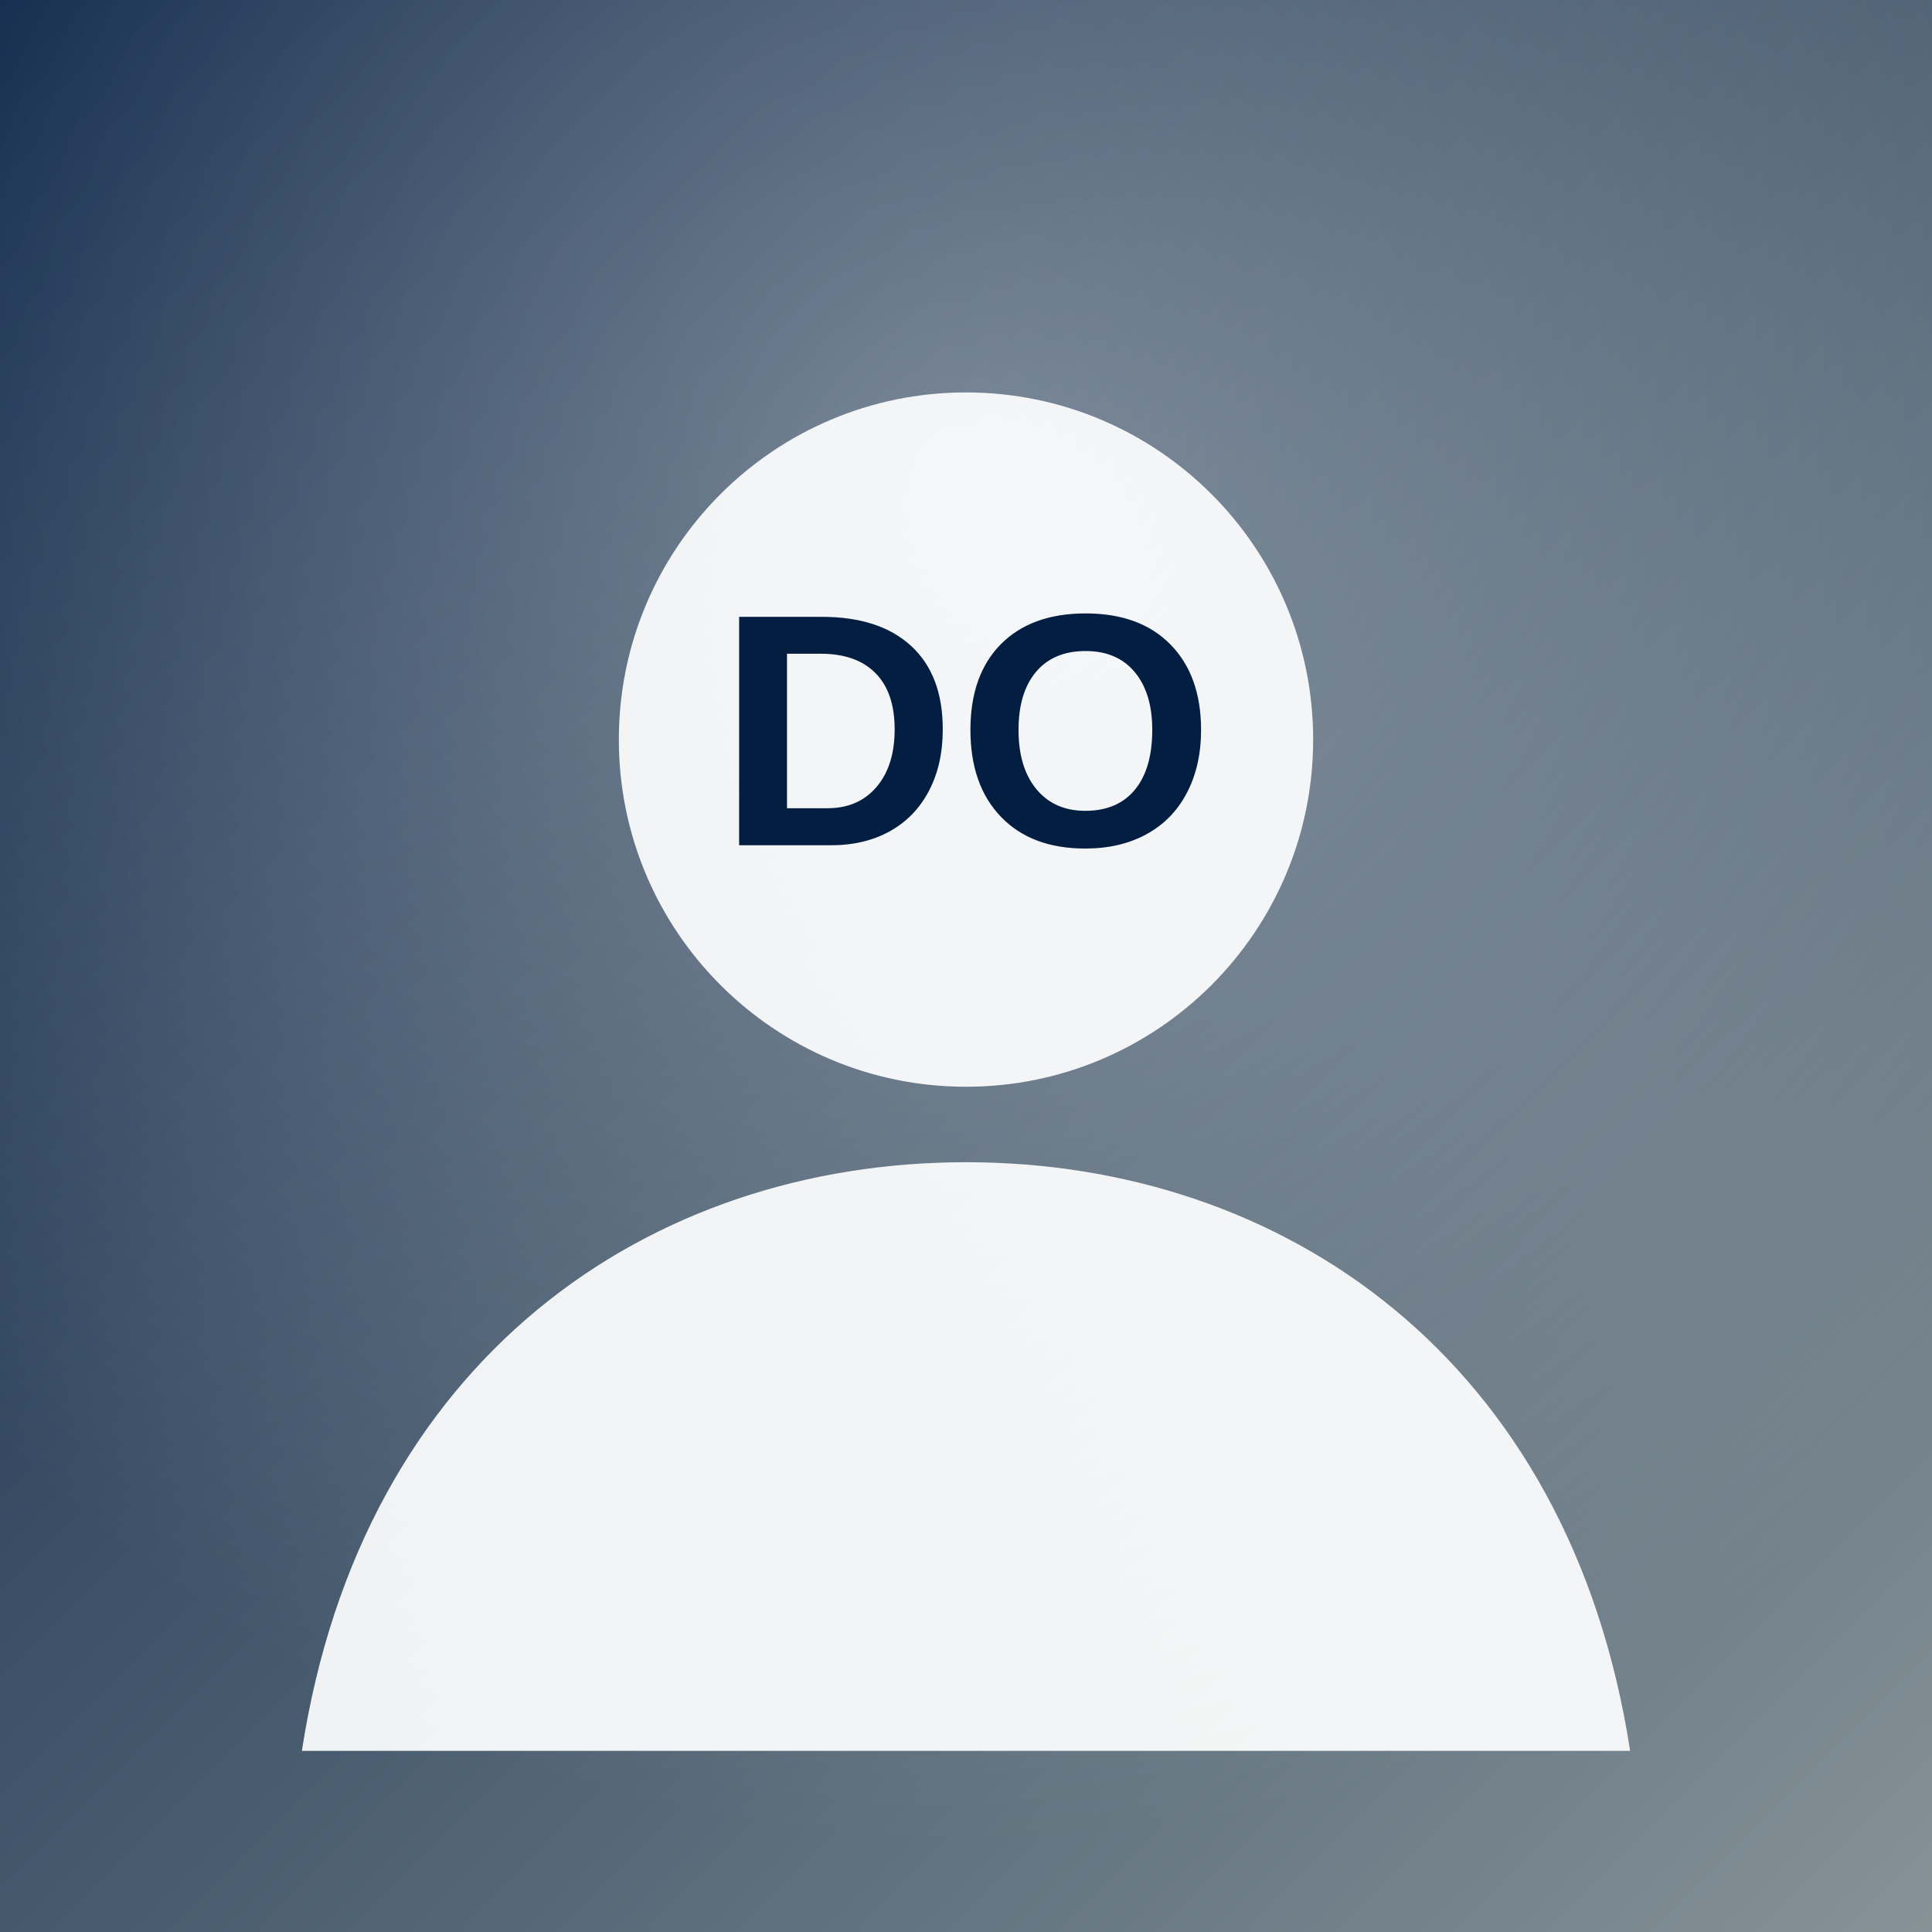
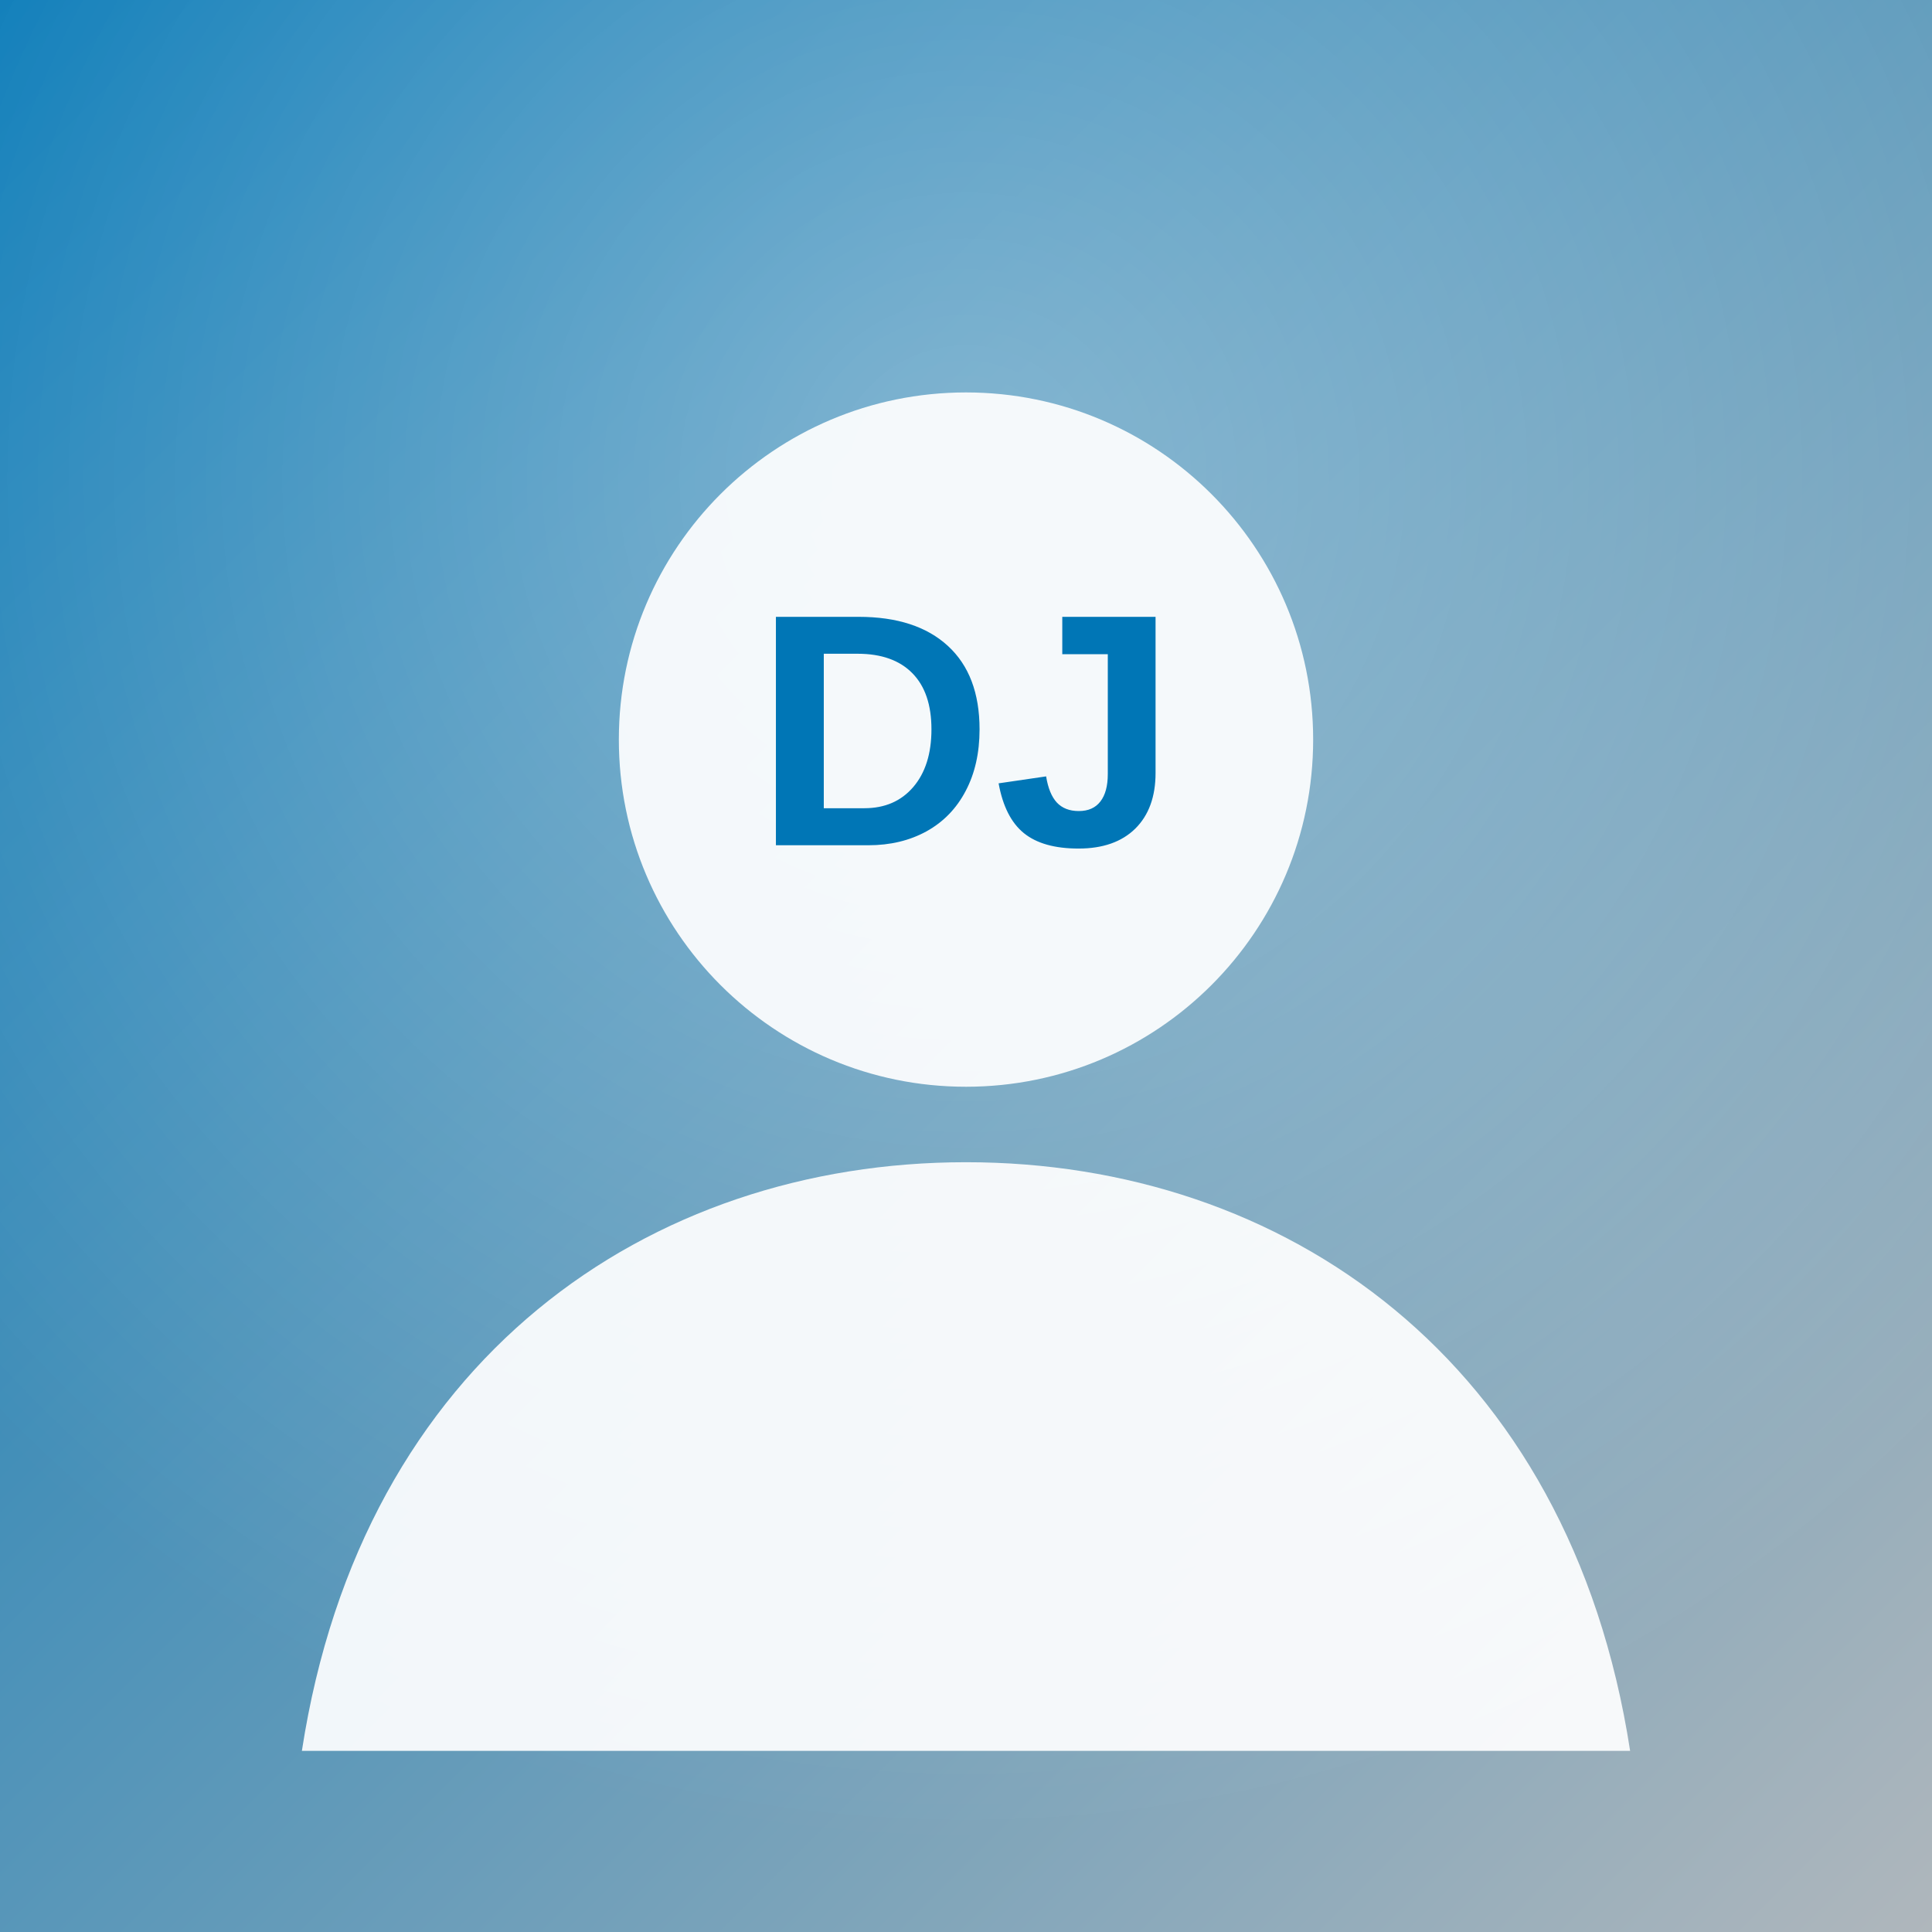
- <svg xmlns="http://www.w3.org/2000/svg" viewBox="0 0 256 256" role="img" aria-label="Sample headshot placeholder for DO">
+ <svg xmlns="http://www.w3.org/2000/svg" viewBox="0 0 256 256" role="img" aria-label="Sample headshot placeholder for DJ">
  <defs>
    <linearGradient id="g" x1="0" y1="0" x2="1" y2="1">
-       <stop offset="0" stop-color="#041E42" />
-       <stop offset="1" stop-color="#869397" />
+       <stop offset="0" stop-color="#0076B6" />
+       <stop offset="1" stop-color="#B0B7BC" />
    </linearGradient>
    <radialGradient id="glow" cx="0.5" cy="0.25" r="0.7">
      <stop offset="0" stop-color="#ffffff" stop-opacity="0.35" />
      <stop offset="1" stop-color="#ffffff" stop-opacity="0" />
    </radialGradient>
  </defs>
  <rect width="256" height="256" fill="url(#g)" />
  <rect width="256" height="256" fill="url(#glow)" />
  <circle cx="128" cy="98" r="46" fill="#ffffff" fill-opacity="0.92" />
  <path d="M40 232c8-52 46-78 88-78s80 26 88 78z" fill="#ffffff" fill-opacity="0.92" />
-   <text x="128" y="112" text-anchor="middle" font-family="'Barlow Condensed', 'Arial Narrow', Arial, sans-serif" font-weight="800" font-size="44" fill="#041E42">DO</text>
+   <text x="128" y="112" text-anchor="middle" font-family="'Barlow Condensed', 'Arial Narrow', Arial, sans-serif" font-weight="800" font-size="44" fill="#0076B6">DJ</text>
</svg>
